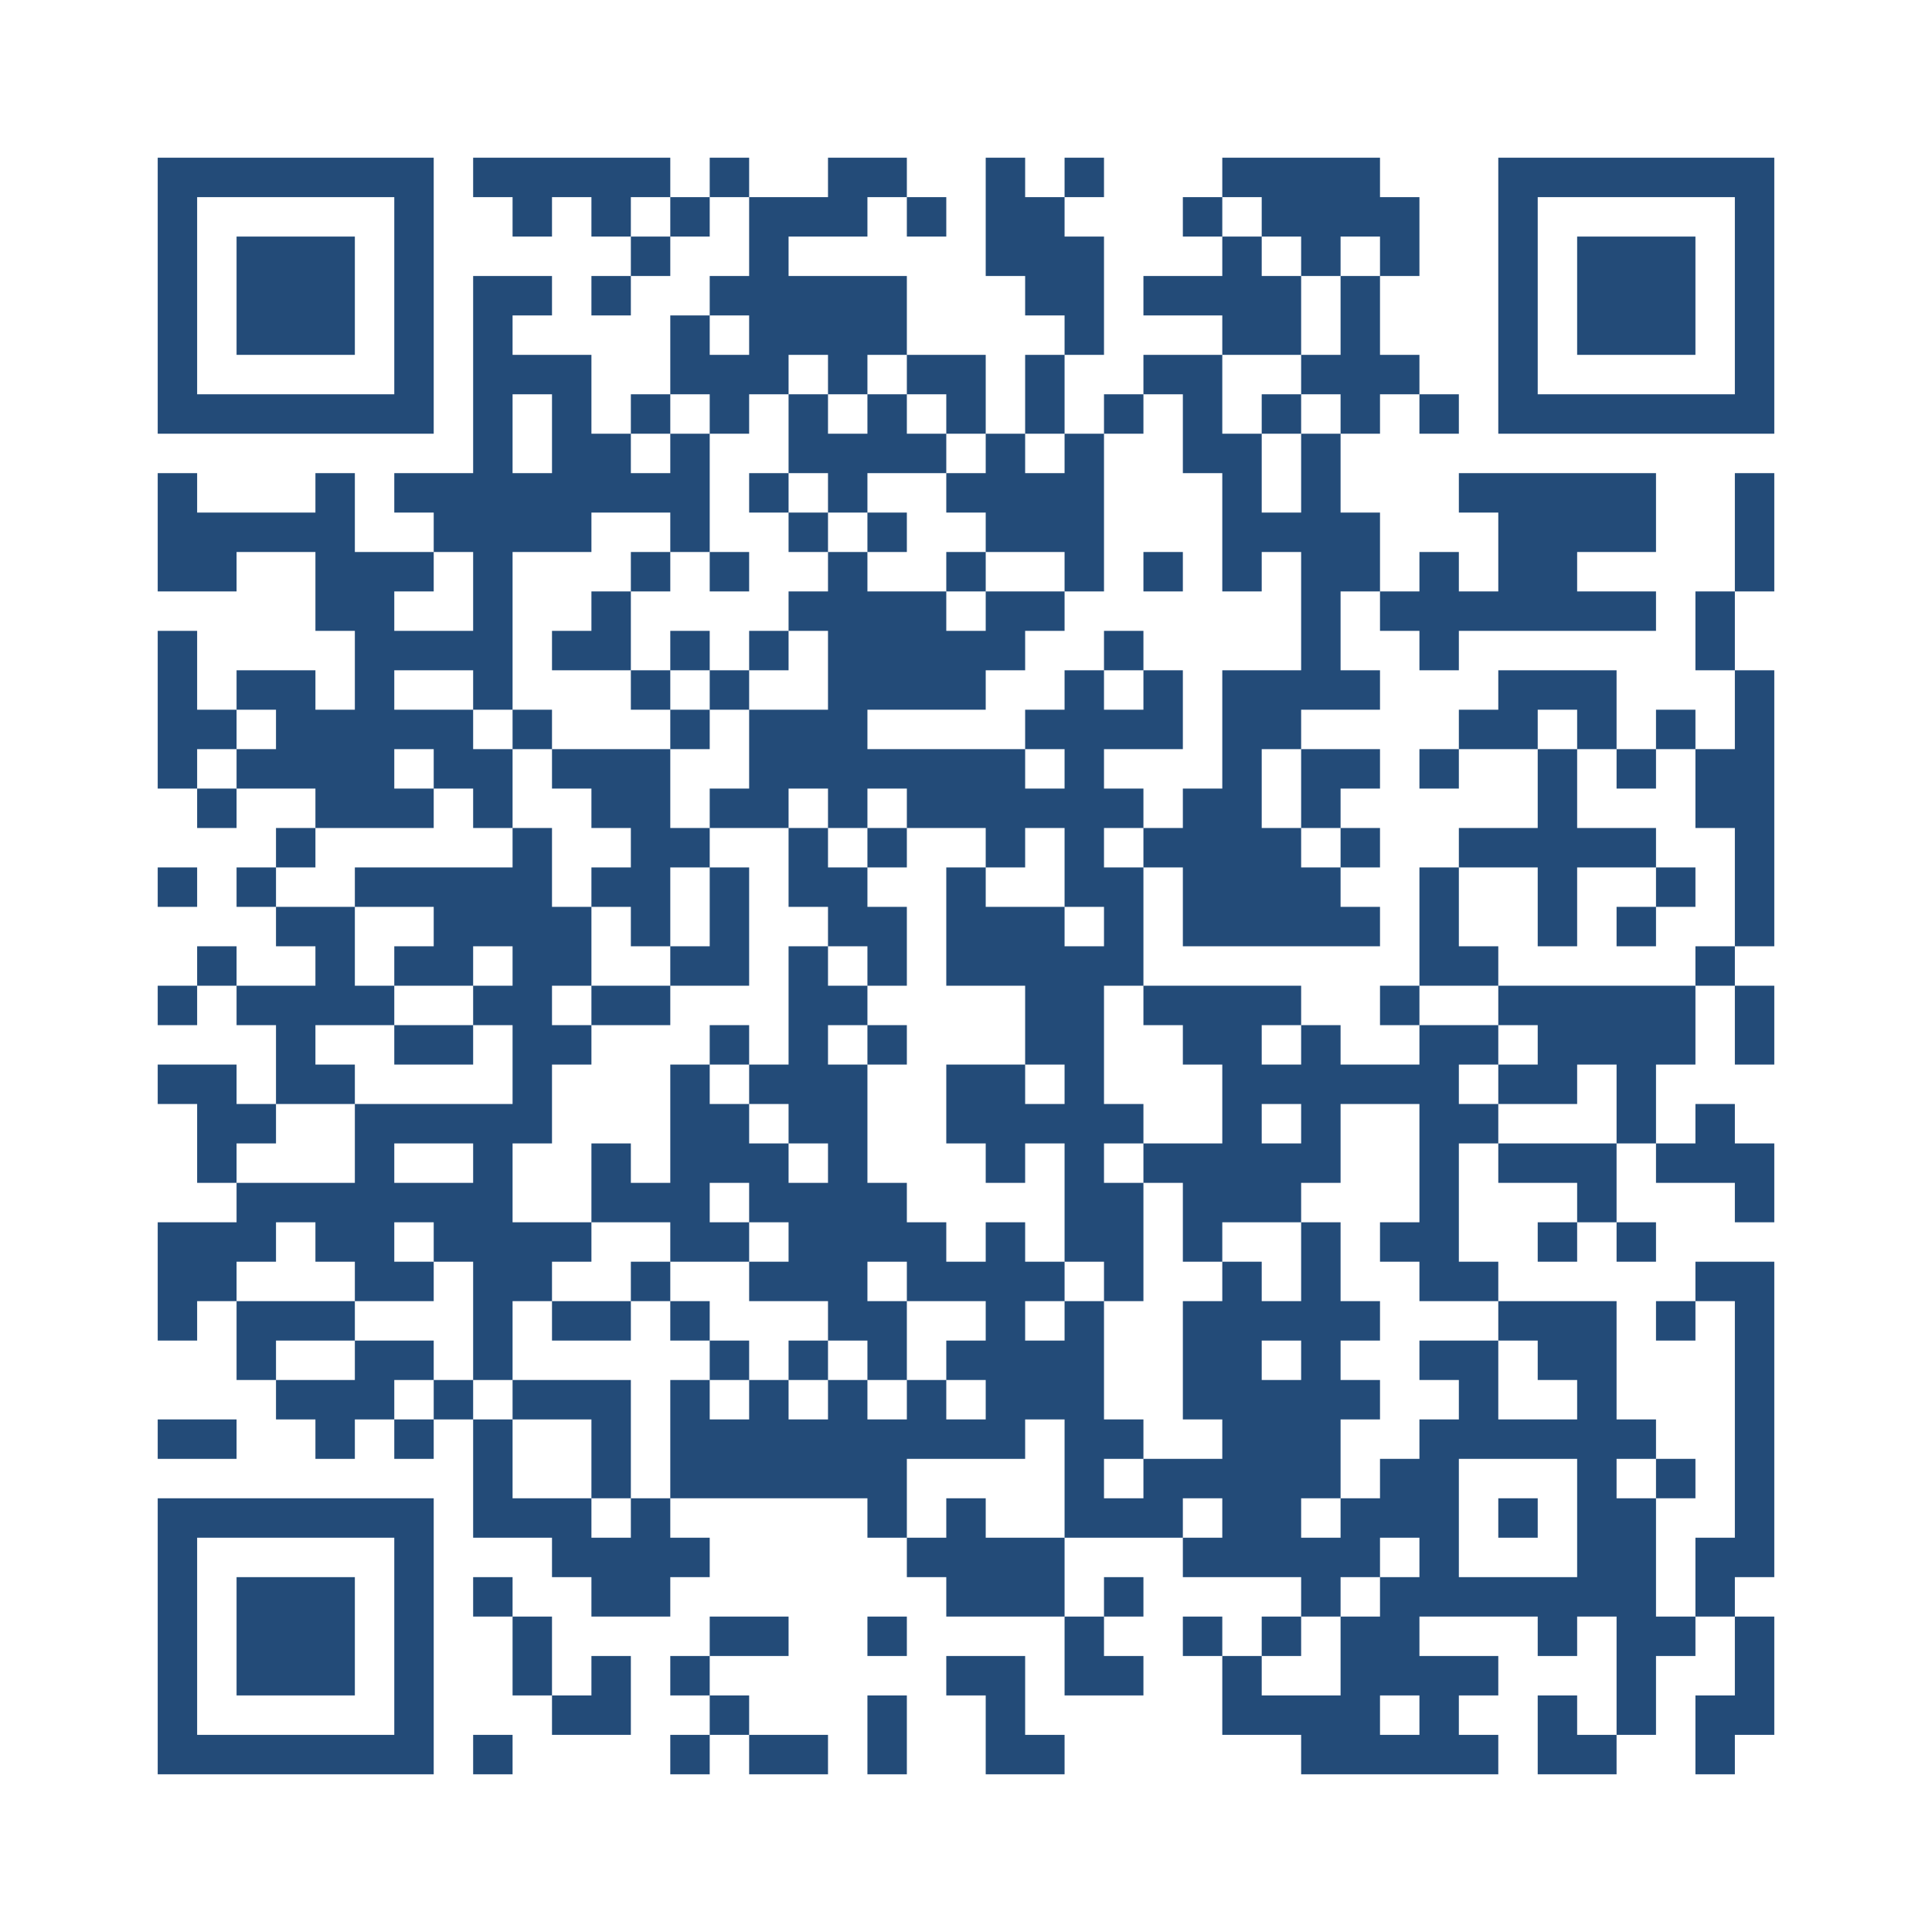
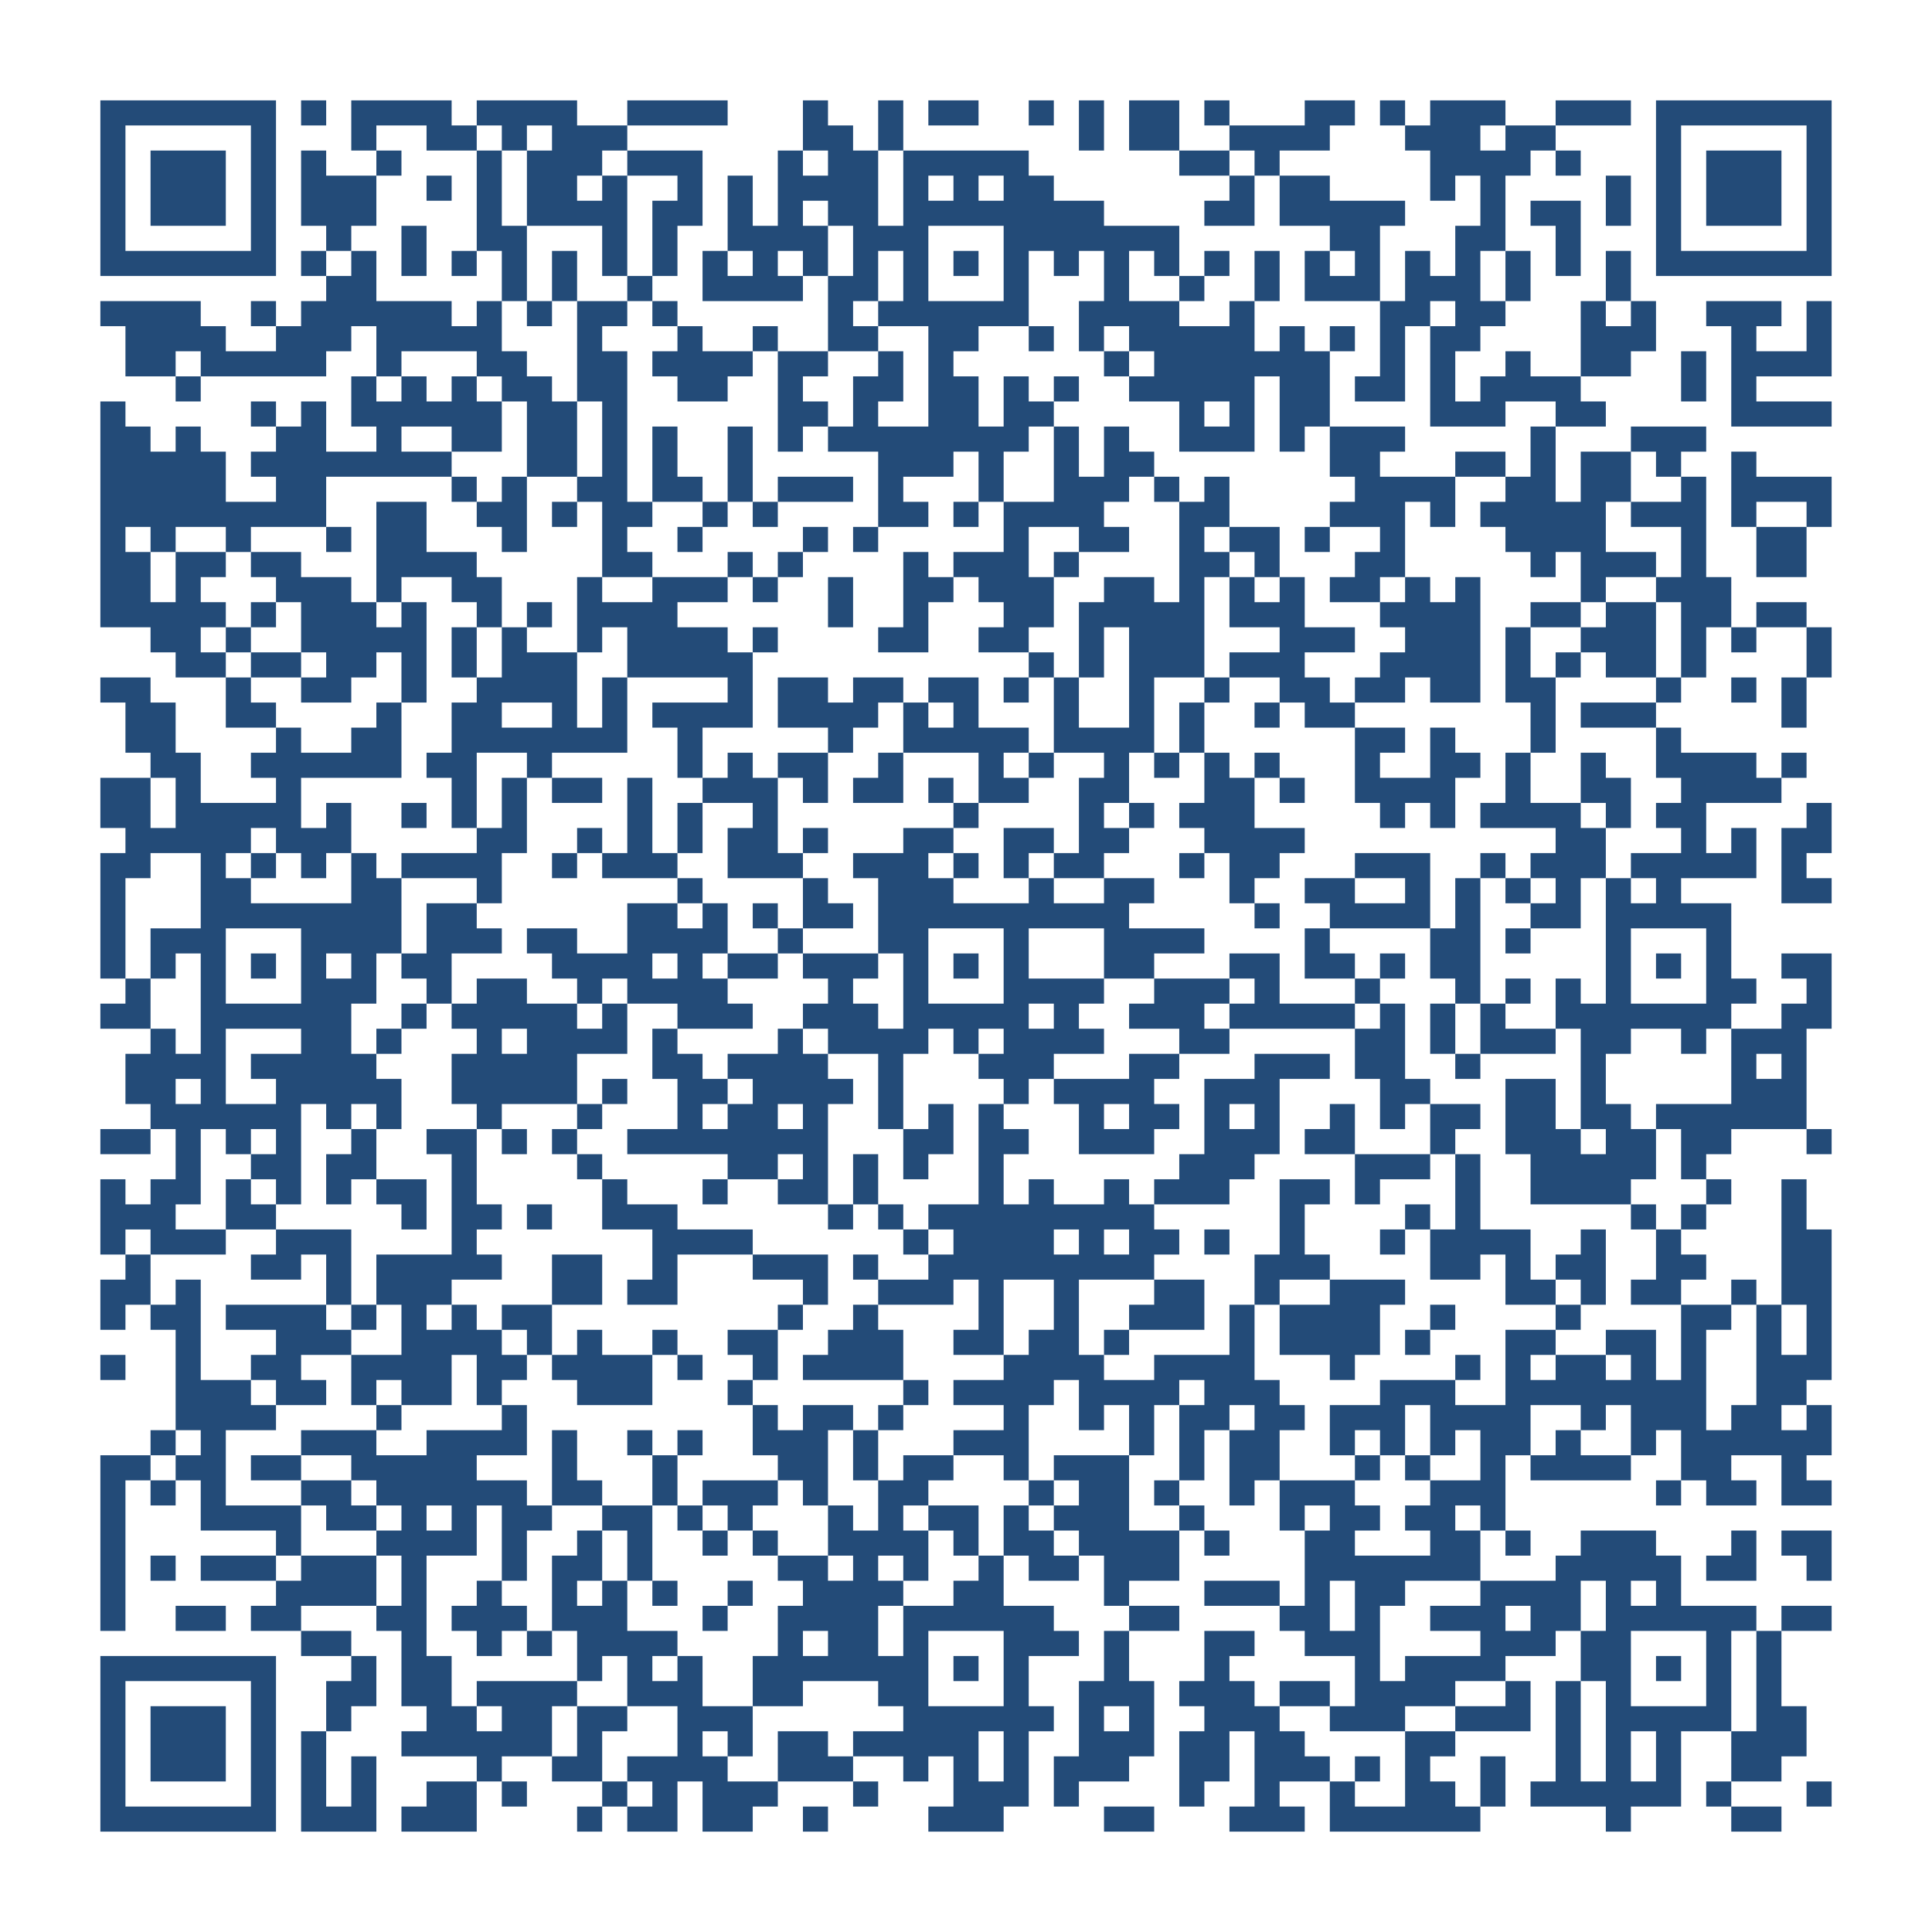
- <svg xmlns="http://www.w3.org/2000/svg" width="49mm" height="49mm" version="1.1" viewBox="0 0 49 49">
-   <path d="M4,4H5V5H4zM5,4H6V5H5zM6,4H7V5H6zM7,4H8V5H7zM8,4H9V5H8zM9,4H10V5H9zM10,4H11V5H10zM12,4H13V5H12zM13,4H14V5H13zM14,4H15V5H14zM15,4H16V5H15zM16,4H17V5H16zM18,4H19V5H18zM21,4H22V5H21zM22,4H23V5H22zM25,4H26V5H25zM27,4H28V5H27zM31,4H32V5H31zM32,4H33V5H32zM33,4H34V5H33zM34,4H35V5H34zM38,4H39V5H38zM39,4H40V5H39zM40,4H41V5H40zM41,4H42V5H41zM42,4H43V5H42zM43,4H44V5H43zM44,4H45V5H44zM4,5H5V6H4zM10,5H11V6H10zM13,5H14V6H13zM15,5H16V6H15zM17,5H18V6H17zM19,5H20V6H19zM20,5H21V6H20zM21,5H22V6H21zM23,5H24V6H23zM25,5H26V6H25zM26,5H27V6H26zM30,5H31V6H30zM32,5H33V6H32zM33,5H34V6H33zM34,5H35V6H34zM35,5H36V6H35zM38,5H39V6H38zM44,5H45V6H44zM4,6H5V7H4zM6,6H7V7H6zM7,6H8V7H7zM8,6H9V7H8zM10,6H11V7H10zM16,6H17V7H16zM19,6H20V7H19zM25,6H26V7H25zM26,6H27V7H26zM27,6H28V7H27zM31,6H32V7H31zM33,6H34V7H33zM35,6H36V7H35zM38,6H39V7H38zM40,6H41V7H40zM41,6H42V7H41zM42,6H43V7H42zM44,6H45V7H44zM4,7H5V8H4zM6,7H7V8H6zM7,7H8V8H7zM8,7H9V8H8zM10,7H11V8H10zM12,7H13V8H12zM13,7H14V8H13zM15,7H16V8H15zM18,7H19V8H18zM19,7H20V8H19zM20,7H21V8H20zM21,7H22V8H21zM22,7H23V8H22zM26,7H27V8H26zM27,7H28V8H27zM29,7H30V8H29zM30,7H31V8H30zM31,7H32V8H31zM32,7H33V8H32zM34,7H35V8H34zM38,7H39V8H38zM40,7H41V8H40zM41,7H42V8H41zM42,7H43V8H42zM44,7H45V8H44zM4,8H5V9H4zM6,8H7V9H6zM7,8H8V9H7zM8,8H9V9H8zM10,8H11V9H10zM12,8H13V9H12zM17,8H18V9H17zM19,8H20V9H19zM20,8H21V9H20zM21,8H22V9H21zM22,8H23V9H22zM27,8H28V9H27zM31,8H32V9H31zM32,8H33V9H32zM34,8H35V9H34zM38,8H39V9H38zM40,8H41V9H40zM41,8H42V9H41zM42,8H43V9H42zM44,8H45V9H44zM4,9H5V10H4zM10,9H11V10H10zM12,9H13V10H12zM13,9H14V10H13zM14,9H15V10H14zM17,9H18V10H17zM18,9H19V10H18zM19,9H20V10H19zM21,9H22V10H21zM23,9H24V10H23zM24,9H25V10H24zM26,9H27V10H26zM29,9H30V10H29zM30,9H31V10H30zM33,9H34V10H33zM34,9H35V10H34zM35,9H36V10H35zM38,9H39V10H38zM44,9H45V10H44zM4,10H5V11H4zM5,10H6V11H5zM6,10H7V11H6zM7,10H8V11H7zM8,10H9V11H8zM9,10H10V11H9zM10,10H11V11H10zM12,10H13V11H12zM14,10H15V11H14zM16,10H17V11H16zM18,10H19V11H18zM20,10H21V11H20zM22,10H23V11H22zM24,10H25V11H24zM26,10H27V11H26zM28,10H29V11H28zM30,10H31V11H30zM32,10H33V11H32zM34,10H35V11H34zM36,10H37V11H36zM38,10H39V11H38zM39,10H40V11H39zM40,10H41V11H40zM41,10H42V11H41zM42,10H43V11H42zM43,10H44V11H43zM44,10H45V11H44zM12,11H13V12H12zM14,11H15V12H14zM15,11H16V12H15zM17,11H18V12H17zM20,11H21V12H20zM21,11H22V12H21zM22,11H23V12H22zM23,11H24V12H23zM25,11H26V12H25zM27,11H28V12H27zM30,11H31V12H30zM31,11H32V12H31zM33,11H34V12H33zM4,12H5V13H4zM8,12H9V13H8zM10,12H11V13H10zM11,12H12V13H11zM12,12H13V13H12zM13,12H14V13H13zM14,12H15V13H14zM15,12H16V13H15zM16,12H17V13H16zM17,12H18V13H17zM19,12H20V13H19zM21,12H22V13H21zM24,12H25V13H24zM25,12H26V13H25zM26,12H27V13H26zM27,12H28V13H27zM31,12H32V13H31zM33,12H34V13H33zM37,12H38V13H37zM38,12H39V13H38zM39,12H40V13H39zM40,12H41V13H40zM41,12H42V13H41zM44,12H45V13H44zM4,13H5V14H4zM5,13H6V14H5zM6,13H7V14H6zM7,13H8V14H7zM8,13H9V14H8zM11,13H12V14H11zM12,13H13V14H12zM13,13H14V14H13zM14,13H15V14H14zM17,13H18V14H17zM20,13H21V14H20zM22,13H23V14H22zM25,13H26V14H25zM26,13H27V14H26zM27,13H28V14H27zM31,13H32V14H31zM32,13H33V14H32zM33,13H34V14H33zM34,13H35V14H34zM38,13H39V14H38zM39,13H40V14H39zM40,13H41V14H40zM41,13H42V14H41zM44,13H45V14H44zM4,14H5V15H4zM5,14H6V15H5zM8,14H9V15H8zM9,14H10V15H9zM10,14H11V15H10zM12,14H13V15H12zM16,14H17V15H16zM18,14H19V15H18zM21,14H22V15H21zM24,14H25V15H24zM27,14H28V15H27zM29,14H30V15H29zM31,14H32V15H31zM33,14H34V15H33zM34,14H35V15H34zM36,14H37V15H36zM38,14H39V15H38zM39,14H40V15H39zM44,14H45V15H44zM8,15H9V16H8zM9,15H10V16H9zM12,15H13V16H12zM15,15H16V16H15zM20,15H21V16H20zM21,15H22V16H21zM22,15H23V16H22zM23,15H24V16H23zM25,15H26V16H25zM26,15H27V16H26zM33,15H34V16H33zM35,15H36V16H35zM36,15H37V16H36zM37,15H38V16H37zM38,15H39V16H38zM39,15H40V16H39zM40,15H41V16H40zM41,15H42V16H41zM43,15H44V16H43zM4,16H5V17H4zM9,16H10V17H9zM10,16H11V17H10zM11,16H12V17H11zM12,16H13V17H12zM14,16H15V17H14zM15,16H16V17H15zM17,16H18V17H17zM19,16H20V17H19zM21,16H22V17H21zM22,16H23V17H22zM23,16H24V17H23zM24,16H25V17H24zM25,16H26V17H25zM28,16H29V17H28zM33,16H34V17H33zM36,16H37V17H36zM43,16H44V17H43zM4,17H5V18H4zM6,17H7V18H6zM7,17H8V18H7zM9,17H10V18H9zM12,17H13V18H12zM16,17H17V18H16zM18,17H19V18H18zM21,17H22V18H21zM22,17H23V18H22zM23,17H24V18H23zM24,17H25V18H24zM27,17H28V18H27zM29,17H30V18H29zM31,17H32V18H31zM32,17H33V18H32zM33,17H34V18H33zM34,17H35V18H34zM38,17H39V18H38zM39,17H40V18H39zM40,17H41V18H40zM44,17H45V18H44zM4,18H5V19H4zM5,18H6V19H5zM7,18H8V19H7zM8,18H9V19H8zM9,18H10V19H9zM10,18H11V19H10zM11,18H12V19H11zM13,18H14V19H13zM17,18H18V19H17zM19,18H20V19H19zM20,18H21V19H20zM21,18H22V19H21zM26,18H27V19H26zM27,18H28V19H27zM28,18H29V19H28zM29,18H30V19H29zM31,18H32V19H31zM32,18H33V19H32zM37,18H38V19H37zM38,18H39V19H38zM40,18H41V19H40zM42,18H43V19H42zM44,18H45V19H44zM4,19H5V20H4zM6,19H7V20H6zM7,19H8V20H7zM8,19H9V20H8zM9,19H10V20H9zM11,19H12V20H11zM12,19H13V20H12zM14,19H15V20H14zM15,19H16V20H15zM16,19H17V20H16zM19,19H20V20H19zM20,19H21V20H20zM21,19H22V20H21zM22,19H23V20H22zM23,19H24V20H23zM24,19H25V20H24zM25,19H26V20H25zM27,19H28V20H27zM31,19H32V20H31zM33,19H34V20H33zM34,19H35V20H34zM36,19H37V20H36zM39,19H40V20H39zM41,19H42V20H41zM43,19H44V20H43zM44,19H45V20H44zM5,20H6V21H5zM8,20H9V21H8zM9,20H10V21H9zM10,20H11V21H10zM12,20H13V21H12zM15,20H16V21H15zM16,20H17V21H16zM18,20H19V21H18zM19,20H20V21H19zM21,20H22V21H21zM23,20H24V21H23zM24,20H25V21H24zM25,20H26V21H25zM26,20H27V21H26zM27,20H28V21H27zM28,20H29V21H28zM30,20H31V21H30zM31,20H32V21H31zM33,20H34V21H33zM39,20H40V21H39zM43,20H44V21H43zM44,20H45V21H44zM7,21H8V22H7zM13,21H14V22H13zM16,21H17V22H16zM17,21H18V22H17zM20,21H21V22H20zM22,21H23V22H22zM25,21H26V22H25zM27,21H28V22H27zM29,21H30V22H29zM30,21H31V22H30zM31,21H32V22H31zM32,21H33V22H32zM34,21H35V22H34zM37,21H38V22H37zM38,21H39V22H38zM39,21H40V22H39zM40,21H41V22H40zM41,21H42V22H41zM44,21H45V22H44zM4,22H5V23H4zM6,22H7V23H6zM9,22H10V23H9zM10,22H11V23H10zM11,22H12V23H11zM12,22H13V23H12zM13,22H14V23H13zM15,22H16V23H15zM16,22H17V23H16zM18,22H19V23H18zM20,22H21V23H20zM21,22H22V23H21zM24,22H25V23H24zM27,22H28V23H27zM28,22H29V23H28zM30,22H31V23H30zM31,22H32V23H31zM32,22H33V23H32zM33,22H34V23H33zM36,22H37V23H36zM39,22H40V23H39zM42,22H43V23H42zM44,22H45V23H44zM7,23H8V24H7zM8,23H9V24H8zM11,23H12V24H11zM12,23H13V24H12zM13,23H14V24H13zM14,23H15V24H14zM16,23H17V24H16zM18,23H19V24H18zM21,23H22V24H21zM22,23H23V24H22zM24,23H25V24H24zM25,23H26V24H25zM26,23H27V24H26zM28,23H29V24H28zM30,23H31V24H30zM31,23H32V24H31zM32,23H33V24H32zM33,23H34V24H33zM34,23H35V24H34zM36,23H37V24H36zM39,23H40V24H39zM41,23H42V24H41zM44,23H45V24H44zM5,24H6V25H5zM8,24H9V25H8zM10,24H11V25H10zM11,24H12V25H11zM13,24H14V25H13zM14,24H15V25H14zM17,24H18V25H17zM18,24H19V25H18zM20,24H21V25H20zM22,24H23V25H22zM24,24H25V25H24zM25,24H26V25H25zM26,24H27V25H26zM27,24H28V25H27zM28,24H29V25H28zM36,24H37V25H36zM37,24H38V25H37zM43,24H44V25H43zM4,25H5V26H4zM6,25H7V26H6zM7,25H8V26H7zM8,25H9V26H8zM9,25H10V26H9zM12,25H13V26H12zM13,25H14V26H13zM15,25H16V26H15zM16,25H17V26H16zM20,25H21V26H20zM21,25H22V26H21zM26,25H27V26H26zM27,25H28V26H27zM29,25H30V26H29zM30,25H31V26H30zM31,25H32V26H31zM32,25H33V26H32zM35,25H36V26H35zM38,25H39V26H38zM39,25H40V26H39zM40,25H41V26H40zM41,25H42V26H41zM42,25H43V26H42zM44,25H45V26H44zM7,26H8V27H7zM10,26H11V27H10zM11,26H12V27H11zM13,26H14V27H13zM14,26H15V27H14zM18,26H19V27H18zM20,26H21V27H20zM22,26H23V27H22zM26,26H27V27H26zM27,26H28V27H27zM30,26H31V27H30zM31,26H32V27H31zM33,26H34V27H33zM36,26H37V27H36zM37,26H38V27H37zM39,26H40V27H39zM40,26H41V27H40zM41,26H42V27H41zM42,26H43V27H42zM44,26H45V27H44zM4,27H5V28H4zM5,27H6V28H5zM7,27H8V28H7zM8,27H9V28H8zM13,27H14V28H13zM17,27H18V28H17zM19,27H20V28H19zM20,27H21V28H20zM21,27H22V28H21zM24,27H25V28H24zM25,27H26V28H25zM27,27H28V28H27zM31,27H32V28H31zM32,27H33V28H32zM33,27H34V28H33zM34,27H35V28H34zM35,27H36V28H35zM36,27H37V28H36zM38,27H39V28H38zM39,27H40V28H39zM41,27H42V28H41zM5,28H6V29H5zM6,28H7V29H6zM9,28H10V29H9zM10,28H11V29H10zM11,28H12V29H11zM12,28H13V29H12zM13,28H14V29H13zM17,28H18V29H17zM18,28H19V29H18zM20,28H21V29H20zM21,28H22V29H21zM24,28H25V29H24zM25,28H26V29H25zM26,28H27V29H26zM27,28H28V29H27zM28,28H29V29H28zM31,28H32V29H31zM33,28H34V29H33zM36,28H37V29H36zM37,28H38V29H37zM41,28H42V29H41zM43,28H44V29H43zM5,29H6V30H5zM9,29H10V30H9zM12,29H13V30H12zM15,29H16V30H15zM17,29H18V30H17zM18,29H19V30H18zM19,29H20V30H19zM21,29H22V30H21zM25,29H26V30H25zM27,29H28V30H27zM29,29H30V30H29zM30,29H31V30H30zM31,29H32V30H31zM32,29H33V30H32zM33,29H34V30H33zM36,29H37V30H36zM38,29H39V30H38zM39,29H40V30H39zM40,29H41V30H40zM42,29H43V30H42zM43,29H44V30H43zM44,29H45V30H44zM6,30H7V31H6zM7,30H8V31H7zM8,30H9V31H8zM9,30H10V31H9zM10,30H11V31H10zM11,30H12V31H11zM12,30H13V31H12zM15,30H16V31H15zM16,30H17V31H16zM17,30H18V31H17zM19,30H20V31H19zM20,30H21V31H20zM21,30H22V31H21zM22,30H23V31H22zM27,30H28V31H27zM28,30H29V31H28zM30,30H31V31H30zM31,30H32V31H31zM32,30H33V31H32zM36,30H37V31H36zM40,30H41V31H40zM44,30H45V31H44zM4,31H5V32H4zM5,31H6V32H5zM6,31H7V32H6zM8,31H9V32H8zM9,31H10V32H9zM11,31H12V32H11zM12,31H13V32H12zM13,31H14V32H13zM14,31H15V32H14zM17,31H18V32H17zM18,31H19V32H18zM20,31H21V32H20zM21,31H22V32H21zM22,31H23V32H22zM23,31H24V32H23zM25,31H26V32H25zM27,31H28V32H27zM28,31H29V32H28zM30,31H31V32H30zM33,31H34V32H33zM35,31H36V32H35zM36,31H37V32H36zM39,31H40V32H39zM41,31H42V32H41zM4,32H5V33H4zM5,32H6V33H5zM9,32H10V33H9zM10,32H11V33H10zM12,32H13V33H12zM13,32H14V33H13zM16,32H17V33H16zM19,32H20V33H19zM20,32H21V33H20zM21,32H22V33H21zM23,32H24V33H23zM24,32H25V33H24zM25,32H26V33H25zM26,32H27V33H26zM28,32H29V33H28zM31,32H32V33H31zM33,32H34V33H33zM36,32H37V33H36zM37,32H38V33H37zM43,32H44V33H43zM44,32H45V33H44zM4,33H5V34H4zM6,33H7V34H6zM7,33H8V34H7zM8,33H9V34H8zM12,33H13V34H12zM14,33H15V34H14zM15,33H16V34H15zM17,33H18V34H17zM21,33H22V34H21zM22,33H23V34H22zM25,33H26V34H25zM27,33H28V34H27zM30,33H31V34H30zM31,33H32V34H31zM32,33H33V34H32zM33,33H34V34H33zM34,33H35V34H34zM38,33H39V34H38zM39,33H40V34H39zM40,33H41V34H40zM42,33H43V34H42zM44,33H45V34H44zM6,34H7V35H6zM9,34H10V35H9zM10,34H11V35H10zM12,34H13V35H12zM18,34H19V35H18zM20,34H21V35H20zM22,34H23V35H22zM24,34H25V35H24zM25,34H26V35H25zM26,34H27V35H26zM27,34H28V35H27zM30,34H31V35H30zM31,34H32V35H31zM33,34H34V35H33zM36,34H37V35H36zM37,34H38V35H37zM39,34H40V35H39zM40,34H41V35H40zM44,34H45V35H44zM7,35H8V36H7zM8,35H9V36H8zM9,35H10V36H9zM11,35H12V36H11zM13,35H14V36H13zM14,35H15V36H14zM15,35H16V36H15zM17,35H18V36H17zM19,35H20V36H19zM21,35H22V36H21zM23,35H24V36H23zM25,35H26V36H25zM26,35H27V36H26zM27,35H28V36H27zM30,35H31V36H30zM31,35H32V36H31zM32,35H33V36H32zM33,35H34V36H33zM34,35H35V36H34zM37,35H38V36H37zM40,35H41V36H40zM44,35H45V36H44zM4,36H5V37H4zM5,36H6V37H5zM8,36H9V37H8zM10,36H11V37H10zM12,36H13V37H12zM15,36H16V37H15zM17,36H18V37H17zM18,36H19V37H18zM19,36H20V37H19zM20,36H21V37H20zM21,36H22V37H21zM22,36H23V37H22zM23,36H24V37H23zM24,36H25V37H24zM25,36H26V37H25zM27,36H28V37H27zM28,36H29V37H28zM31,36H32V37H31zM32,36H33V37H32zM33,36H34V37H33zM36,36H37V37H36zM37,36H38V37H37zM38,36H39V37H38zM39,36H40V37H39zM40,36H41V37H40zM41,36H42V37H41zM44,36H45V37H44zM12,37H13V38H12zM15,37H16V38H15zM17,37H18V38H17zM18,37H19V38H18zM19,37H20V38H19zM20,37H21V38H20zM21,37H22V38H21zM22,37H23V38H22zM27,37H28V38H27zM29,37H30V38H29zM30,37H31V38H30zM31,37H32V38H31zM32,37H33V38H32zM33,37H34V38H33zM35,37H36V38H35zM36,37H37V38H36zM40,37H41V38H40zM42,37H43V38H42zM44,37H45V38H44zM4,38H5V39H4zM5,38H6V39H5zM6,38H7V39H6zM7,38H8V39H7zM8,38H9V39H8zM9,38H10V39H9zM10,38H11V39H10zM12,38H13V39H12zM13,38H14V39H13zM14,38H15V39H14zM16,38H17V39H16zM22,38H23V39H22zM24,38H25V39H24zM27,38H28V39H27zM28,38H29V39H28zM29,38H30V39H29zM31,38H32V39H31zM32,38H33V39H32zM34,38H35V39H34zM35,38H36V39H35zM36,38H37V39H36zM38,38H39V39H38zM40,38H41V39H40zM41,38H42V39H41zM44,38H45V39H44zM4,39H5V40H4zM10,39H11V40H10zM14,39H15V40H14zM15,39H16V40H15zM16,39H17V40H16zM17,39H18V40H17zM23,39H24V40H23zM24,39H25V40H24zM25,39H26V40H25zM26,39H27V40H26zM30,39H31V40H30zM31,39H32V40H31zM32,39H33V40H32zM33,39H34V40H33zM34,39H35V40H34zM36,39H37V40H36zM40,39H41V40H40zM41,39H42V40H41zM43,39H44V40H43zM44,39H45V40H44zM4,40H5V41H4zM6,40H7V41H6zM7,40H8V41H7zM8,40H9V41H8zM10,40H11V41H10zM12,40H13V41H12zM15,40H16V41H15zM16,40H17V41H16zM24,40H25V41H24zM25,40H26V41H25zM26,40H27V41H26zM28,40H29V41H28zM33,40H34V41H33zM35,40H36V41H35zM36,40H37V41H36zM37,40H38V41H37zM38,40H39V41H38zM39,40H40V41H39zM40,40H41V41H40zM41,40H42V41H41zM43,40H44V41H43zM4,41H5V42H4zM6,41H7V42H6zM7,41H8V42H7zM8,41H9V42H8zM10,41H11V42H10zM13,41H14V42H13zM18,41H19V42H18zM19,41H20V42H19zM22,41H23V42H22zM27,41H28V42H27zM30,41H31V42H30zM32,41H33V42H32zM34,41H35V42H34zM35,41H36V42H35zM39,41H40V42H39zM41,41H42V42H41zM42,41H43V42H42zM44,41H45V42H44zM4,42H5V43H4zM6,42H7V43H6zM7,42H8V43H7zM8,42H9V43H8zM10,42H11V43H10zM13,42H14V43H13zM15,42H16V43H15zM17,42H18V43H17zM24,42H25V43H24zM25,42H26V43H25zM27,42H28V43H27zM28,42H29V43H28zM31,42H32V43H31zM34,42H35V43H34zM35,42H36V43H35zM36,42H37V43H36zM37,42H38V43H37zM41,42H42V43H41zM44,42H45V43H44zM4,43H5V44H4zM10,43H11V44H10zM14,43H15V44H14zM15,43H16V44H15zM18,43H19V44H18zM22,43H23V44H22zM25,43H26V44H25zM31,43H32V44H31zM32,43H33V44H32zM33,43H34V44H33zM34,43H35V44H34zM36,43H37V44H36zM39,43H40V44H39zM41,43H42V44H41zM43,43H44V44H43zM44,43H45V44H44zM4,44H5V45H4zM5,44H6V45H5zM6,44H7V45H6zM7,44H8V45H7zM8,44H9V45H8zM9,44H10V45H9zM10,44H11V45H10zM12,44H13V45H12zM17,44H18V45H17zM19,44H20V45H19zM20,44H21V45H20zM22,44H23V45H22zM25,44H26V45H25zM26,44H27V45H26zM33,44H34V45H33zM34,44H35V45H34zM35,44H36V45H35zM36,44H37V45H36zM37,44H38V45H37zM39,44H40V45H39zM40,44H41V45H40zM43,44H44V45H43z" id="qr-path" fill="#234B78" fill-opacity="1" fill-rule="nonzero" stroke="none" />
+ <svg xmlns="http://www.w3.org/2000/svg" width="771mm" height="771mm" viewBox="0 0 77 77">
+   <path stroke="#234b78" d="M4 4.5h7m1 0h1m1 0h4m1 0h4m2 0h4m3 0h1m2 0h1m1 0h2m2 0h1m1 0h1m1 0h2m1 0h1m3 0h2m1 0h1m1 0h3m2 0h3m1 0h7m-69 1h1m5 0h1m3 0h1m2 0h2m1 0h1m1 0h3m7 0h2m1 0h1m7 0h1m1 0h2m2 0h4m3 0h3m1 0h2m4 0h1m5 0h1m-69 1h1m1 0h3m1 0h1m1 0h1m2 0h1m3 0h1m1 0h3m1 0h3m3 0h1m1 0h2m1 0h5m6 0h2m1 0h1m6 0h4m1 0h1m3 0h1m1 0h3m1 0h1m-69 1h1m1 0h3m1 0h1m1 0h3m2 0h1m1 0h1m1 0h2m1 0h1m2 0h1m1 0h1m1 0h4m1 0h1m1 0h1m1 0h2m7 0h1m1 0h2m4 0h1m1 0h1m4 0h1m1 0h1m1 0h3m1 0h1m-69 1h1m1 0h3m1 0h1m1 0h3m4 0h1m1 0h4m1 0h2m1 0h1m1 0h1m1 0h2m1 0h8m4 0h2m1 0h5m3 0h1m1 0h2m1 0h1m1 0h1m1 0h3m1 0h1m-69 1h1m5 0h1m2 0h1m2 0h1m2 0h2m3 0h1m1 0h1m2 0h4m1 0h3m3 0h7m6 0h2m3 0h2m2 0h1m3 0h1m5 0h1m-69 1h7m1 0h1m1 0h1m1 0h1m1 0h1m1 0h1m1 0h1m1 0h1m1 0h1m1 0h1m1 0h1m1 0h1m1 0h1m1 0h1m1 0h1m1 0h1m1 0h1m1 0h1m1 0h1m1 0h1m1 0h1m1 0h1m1 0h1m1 0h1m1 0h1m1 0h1m1 0h1m1 0h1m1 0h7m-60 1h2m5 0h1m1 0h1m2 0h1m2 0h4m1 0h2m1 0h1m3 0h1m3 0h1m2 0h1m2 0h1m1 0h3m1 0h3m1 0h1m3 0h1m-61 1h4m2 0h1m1 0h6m1 0h1m1 0h1m1 0h2m1 0h1m6 0h1m1 0h6m2 0h4m2 0h1m5 0h2m1 0h2m3 0h1m1 0h1m2 0h3m1 0h1m-68 1h4m2 0h3m1 0h5m3 0h1m3 0h1m2 0h1m2 0h2m2 0h2m2 0h1m1 0h1m1 0h5m1 0h1m1 0h1m1 0h1m1 0h2m4 0h3m3 0h1m2 0h1m-68 1h2m1 0h5m2 0h1m3 0h2m2 0h2m1 0h4m1 0h2m2 0h1m1 0h1m6 0h1m1 0h7m2 0h1m1 0h1m2 0h1m2 0h2m2 0h1m1 0h4m-66 1h1m6 0h1m1 0h1m1 0h1m1 0h2m1 0h2m2 0h2m2 0h1m2 0h2m1 0h2m1 0h1m1 0h1m2 0h5m1 0h2m1 0h2m1 0h1m1 0h4m4 0h1m1 0h1m-66 1h1m5 0h1m1 0h1m1 0h6m1 0h2m1 0h1m6 0h2m1 0h1m2 0h2m1 0h2m5 0h1m1 0h1m1 0h2m4 0h3m2 0h2m5 0h4m-69 1h2m1 0h1m3 0h2m2 0h1m2 0h2m1 0h2m1 0h1m1 0h1m2 0h1m1 0h1m1 0h8m1 0h1m1 0h1m2 0h3m1 0h1m1 0h3m5 0h1m3 0h3m-64 1h5m1 0h8m3 0h2m1 0h1m1 0h1m2 0h1m5 0h3m1 0h1m2 0h1m1 0h2m7 0h2m3 0h2m1 0h1m1 0h2m1 0h1m2 0h1m-66 1h5m2 0h2m5 0h1m1 0h1m2 0h2m1 0h2m1 0h1m1 0h3m1 0h1m3 0h1m2 0h3m1 0h1m1 0h1m5 0h4m2 0h2m1 0h2m2 0h1m1 0h4m-69 1h9m2 0h2m2 0h2m1 0h1m1 0h2m2 0h1m1 0h1m4 0h2m1 0h1m1 0h4m3 0h2m4 0h3m1 0h1m1 0h5m1 0h3m1 0h1m2 0h1m-69 1h1m1 0h1m2 0h1m3 0h1m1 0h2m3 0h1m3 0h1m2 0h1m4 0h1m1 0h1m5 0h1m2 0h2m2 0h1m1 0h2m1 0h1m2 0h1m4 0h4m3 0h1m2 0h2m-68 1h2m1 0h2m1 0h2m3 0h4m5 0h2m3 0h1m1 0h1m4 0h1m1 0h3m1 0h1m4 0h2m1 0h1m3 0h2m5 0h1m1 0h3m1 0h1m2 0h2m-68 1h2m1 0h1m3 0h3m1 0h1m2 0h2m3 0h1m2 0h3m1 0h1m2 0h1m2 0h2m1 0h3m2 0h2m1 0h1m1 0h1m1 0h1m1 0h2m1 0h1m1 0h1m4 0h1m2 0h3m-65 1h5m1 0h1m1 0h3m1 0h1m2 0h1m1 0h1m1 0h4m6 0h1m2 0h1m3 0h2m1 0h5m1 0h3m3 0h4m2 0h2m1 0h2m1 0h2m1 0h2m-66 1h2m1 0h1m2 0h5m1 0h1m1 0h1m2 0h1m1 0h4m1 0h1m4 0h2m2 0h2m2 0h1m1 0h3m3 0h3m2 0h3m1 0h1m2 0h3m1 0h1m1 0h1m2 0h1m-66 1h2m1 0h2m1 0h2m1 0h1m1 0h1m1 0h3m2 0h5m11 0h1m1 0h1m1 0h3m1 0h3m3 0h4m1 0h1m1 0h1m1 0h2m1 0h1m4 0h1m-69 1h2m3 0h1m2 0h2m2 0h1m2 0h4m1 0h1m4 0h1m1 0h2m1 0h2m1 0h2m1 0h1m1 0h1m2 0h1m2 0h1m2 0h2m1 0h2m1 0h2m1 0h2m4 0h1m2 0h1m1 0h1m-67 1h2m2 0h2m4 0h1m2 0h2m2 0h1m1 0h1m1 0h4m1 0h4m1 0h1m1 0h1m3 0h1m2 0h1m1 0h1m2 0h1m1 0h2m7 0h1m1 0h3m5 0h1m-67 1h2m4 0h1m2 0h2m2 0h7m2 0h1m5 0h1m2 0h5m1 0h4m1 0h1m6 0h2m1 0h1m3 0h1m4 0h1m-61 1h2m2 0h6m1 0h2m2 0h1m5 0h1m1 0h1m1 0h2m2 0h1m3 0h1m1 0h1m2 0h1m1 0h1m1 0h1m1 0h1m3 0h1m2 0h2m1 0h1m2 0h1m2 0h4m1 0h1m-68 1h2m1 0h1m3 0h1m6 0h1m1 0h1m1 0h2m1 0h1m2 0h3m1 0h1m1 0h2m1 0h1m1 0h2m2 0h2m3 0h2m1 0h1m2 0h4m2 0h1m2 0h2m2 0h4m-67 1h2m1 0h5m1 0h1m2 0h1m1 0h1m1 0h1m4 0h1m1 0h1m2 0h1m7 0h1m4 0h1m1 0h1m1 0h3m5 0h1m1 0h1m1 0h4m1 0h1m1 0h2m4 0h1m-68 1h5m1 0h3m5 0h2m2 0h1m1 0h1m1 0h1m1 0h2m1 0h1m3 0h2m2 0h2m1 0h2m3 0h4m10 0h2m3 0h1m1 0h1m1 0h2m-69 1h2m2 0h1m1 0h1m1 0h1m1 0h1m1 0h4m2 0h1m1 0h3m2 0h3m2 0h3m1 0h1m1 0h1m1 0h2m3 0h1m1 0h2m3 0h3m2 0h1m1 0h3m1 0h5m1 0h1m-68 1h1m3 0h2m4 0h2m3 0h1m7 0h1m4 0h1m2 0h3m3 0h1m2 0h2m3 0h1m2 0h2m2 0h1m1 0h1m1 0h1m1 0h1m1 0h1m1 0h1m4 0h2m-69 1h1m3 0h8m1 0h2m6 0h2m1 0h1m1 0h1m1 0h2m1 0h10m5 0h1m2 0h4m1 0h1m2 0h2m1 0h5m-65 1h1m1 0h3m3 0h4m1 0h3m1 0h2m2 0h4m2 0h1m3 0h2m3 0h1m3 0h4m4 0h1m4 0h2m1 0h1m3 0h1m3 0h1m-65 1h1m1 0h1m1 0h1m1 0h1m1 0h1m1 0h1m1 0h2m4 0h4m1 0h1m1 0h2m1 0h3m1 0h1m1 0h1m1 0h1m3 0h2m3 0h2m1 0h2m1 0h1m1 0h2m5 0h1m1 0h1m1 0h1m2 0h2m-68 1h1m2 0h1m3 0h3m2 0h1m1 0h2m2 0h1m1 0h4m4 0h1m2 0h1m3 0h4m2 0h3m1 0h1m3 0h1m3 0h1m1 0h1m1 0h1m1 0h1m3 0h2m2 0h1m-69 1h2m2 0h6m2 0h1m1 0h5m1 0h1m2 0h3m2 0h3m1 0h5m1 0h1m2 0h3m1 0h5m1 0h1m1 0h1m1 0h1m2 0h7m2 0h2m-67 1h1m1 0h1m3 0h2m1 0h1m3 0h1m1 0h4m1 0h1m4 0h1m1 0h4m1 0h1m1 0h4m3 0h2m5 0h2m1 0h1m1 0h3m1 0h2m2 0h1m1 0h3m-67 1h4m1 0h5m3 0h5m3 0h2m1 0h4m2 0h1m3 0h3m3 0h2m3 0h3m1 0h2m2 0h1m4 0h1m5 0h1m1 0h1m-67 1h2m1 0h1m2 0h5m2 0h5m1 0h1m2 0h2m1 0h4m1 0h1m4 0h1m1 0h4m2 0h3m4 0h2m3 0h2m1 0h1m5 0h3m-66 1h6m1 0h1m1 0h1m3 0h1m3 0h1m3 0h1m1 0h2m1 0h1m2 0h1m1 0h1m1 0h1m3 0h1m1 0h2m1 0h1m1 0h1m2 0h1m1 0h1m1 0h2m1 0h2m1 0h2m1 0h6m-68 1h2m1 0h1m1 0h1m1 0h1m2 0h1m2 0h2m1 0h1m1 0h1m2 0h8m3 0h2m1 0h2m2 0h3m2 0h3m1 0h2m3 0h1m2 0h3m1 0h2m1 0h2m3 0h1m-66 1h1m2 0h2m1 0h2m3 0h1m4 0h1m5 0h2m1 0h1m1 0h1m1 0h1m2 0h1m7 0h3m4 0h3m1 0h1m2 0h5m1 0h1m-64 1h1m1 0h2m1 0h1m1 0h1m1 0h1m1 0h2m1 0h1m5 0h1m3 0h1m2 0h2m1 0h1m4 0h1m1 0h1m2 0h1m1 0h3m2 0h2m1 0h1m3 0h1m2 0h4m3 0h1m2 0h1m-68 1h3m2 0h2m5 0h1m1 0h2m1 0h1m2 0h3m6 0h1m1 0h1m1 0h9m5 0h1m4 0h1m1 0h1m6 0h1m1 0h1m3 0h1m-68 1h1m1 0h3m2 0h3m4 0h1m7 0h4m6 0h1m1 0h4m1 0h1m1 0h2m1 0h1m2 0h1m3 0h1m1 0h4m2 0h1m2 0h1m4 0h2m-68 1h1m4 0h2m1 0h1m1 0h5m2 0h2m2 0h1m3 0h3m1 0h1m2 0h9m4 0h3m4 0h2m1 0h1m1 0h2m2 0h2m3 0h2m-69 1h2m1 0h1m5 0h1m1 0h3m4 0h2m1 0h2m5 0h1m2 0h3m1 0h1m2 0h1m3 0h2m2 0h1m2 0h3m4 0h2m1 0h1m1 0h2m2 0h1m1 0h2m-69 1h1m1 0h2m1 0h4m1 0h1m1 0h1m1 0h1m1 0h2m9 0h1m2 0h1m4 0h1m2 0h1m2 0h3m1 0h1m1 0h4m2 0h1m4 0h1m4 0h2m1 0h1m1 0h1m-66 1h1m3 0h3m2 0h4m1 0h1m1 0h1m2 0h1m2 0h2m2 0h3m2 0h2m1 0h2m1 0h1m4 0h1m1 0h4m1 0h1m3 0h2m2 0h2m1 0h1m2 0h1m1 0h1m-69 1h1m2 0h1m2 0h2m2 0h4m1 0h2m1 0h4m1 0h1m2 0h1m1 0h4m4 0h4m2 0h4m3 0h1m4 0h1m1 0h1m1 0h2m1 0h1m1 0h1m2 0h3m-66 1h3m1 0h2m1 0h1m1 0h2m1 0h1m3 0h3m3 0h1m6 0h1m1 0h4m1 0h4m1 0h3m4 0h3m2 0h8m2 0h2m-65 1h4m4 0h1m4 0h1m9 0h1m1 0h2m1 0h1m4 0h1m2 0h1m1 0h1m1 0h2m1 0h2m1 0h3m1 0h4m2 0h1m1 0h3m1 0h2m1 0h1m-67 1h1m1 0h1m3 0h3m2 0h4m1 0h1m2 0h1m1 0h1m2 0h3m1 0h1m3 0h3m4 0h1m1 0h1m1 0h2m2 0h1m1 0h1m1 0h1m1 0h2m1 0h1m2 0h1m1 0h6m-69 1h2m1 0h2m1 0h2m2 0h5m3 0h1m3 0h1m4 0h2m1 0h1m1 0h2m2 0h1m1 0h3m2 0h1m1 0h2m3 0h1m1 0h1m2 0h1m1 0h4m2 0h2m2 0h1m-68 1h1m1 0h1m1 0h1m3 0h2m1 0h6m1 0h2m2 0h1m1 0h3m1 0h1m2 0h2m4 0h1m1 0h2m1 0h1m2 0h1m1 0h3m3 0h3m6 0h1m1 0h2m1 0h2m-69 1h1m3 0h4m1 0h2m1 0h1m1 0h1m1 0h2m2 0h2m1 0h1m1 0h1m3 0h1m1 0h1m1 0h2m1 0h1m1 0h3m2 0h1m3 0h1m1 0h2m1 0h2m1 0h1m-56 1h1m6 0h1m3 0h4m1 0h1m2 0h1m1 0h1m2 0h1m1 0h1m2 0h4m1 0h1m1 0h2m1 0h4m1 0h1m3 0h2m3 0h2m1 0h1m2 0h3m3 0h1m1 0h2m-69 1h1m1 0h1m1 0h3m1 0h3m1 0h1m3 0h1m1 0h2m1 0h1m5 0h2m1 0h1m1 0h1m2 0h1m1 0h2m1 0h3m5 0h7m3 0h5m1 0h2m2 0h1m-69 1h1m6 0h4m1 0h1m2 0h1m2 0h1m1 0h1m1 0h1m2 0h1m2 0h4m2 0h2m4 0h1m3 0h3m1 0h1m1 0h2m3 0h4m1 0h1m1 0h1m-63 1h1m2 0h2m1 0h2m3 0h2m1 0h3m1 0h3m3 0h1m2 0h4m1 0h6m3 0h2m4 0h2m1 0h1m2 0h3m1 0h2m1 0h6m1 0h2m-61 1h2m2 0h1m2 0h1m1 0h1m1 0h4m4 0h1m1 0h2m1 0h1m3 0h3m1 0h1m3 0h2m2 0h3m4 0h3m1 0h2m3 0h1m1 0h1m-67 1h7m3 0h1m1 0h2m5 0h1m1 0h1m1 0h1m2 0h7m1 0h1m1 0h1m3 0h1m3 0h1m5 0h1m1 0h4m3 0h2m1 0h1m1 0h1m1 0h1m-67 1h1m5 0h1m2 0h2m1 0h2m1 0h4m2 0h3m2 0h2m3 0h2m3 0h1m2 0h3m1 0h3m1 0h2m1 0h4m2 0h1m1 0h1m1 0h1m3 0h1m1 0h1m-67 1h1m1 0h3m1 0h1m2 0h1m3 0h2m1 0h2m1 0h2m2 0h3m6 0h6m1 0h1m1 0h1m2 0h3m2 0h3m2 0h3m1 0h1m1 0h5m1 0h2m-68 1h1m1 0h3m1 0h1m1 0h1m3 0h6m1 0h1m3 0h1m1 0h1m1 0h2m1 0h5m1 0h1m2 0h3m1 0h2m1 0h2m4 0h2m4 0h1m1 0h1m1 0h1m2 0h3m-68 1h1m1 0h3m1 0h1m1 0h1m1 0h1m4 0h1m2 0h2m1 0h4m2 0h3m2 0h1m1 0h1m1 0h1m1 0h3m2 0h2m1 0h3m1 0h1m1 0h1m2 0h1m2 0h1m1 0h1m1 0h1m2 0h2m-67 1h1m5 0h1m1 0h1m1 0h1m2 0h2m1 0h1m3 0h1m1 0h1m1 0h3m3 0h1m3 0h3m1 0h1m4 0h1m2 0h1m2 0h1m2 0h2m1 0h1m1 0h6m1 0h1m3 0h1m-69 1h7m1 0h3m1 0h3m4 0h1m1 0h2m1 0h2m2 0h1m4 0h3m4 0h2m3 0h3m1 0h6m5 0h1m4 0h2" />
</svg>
